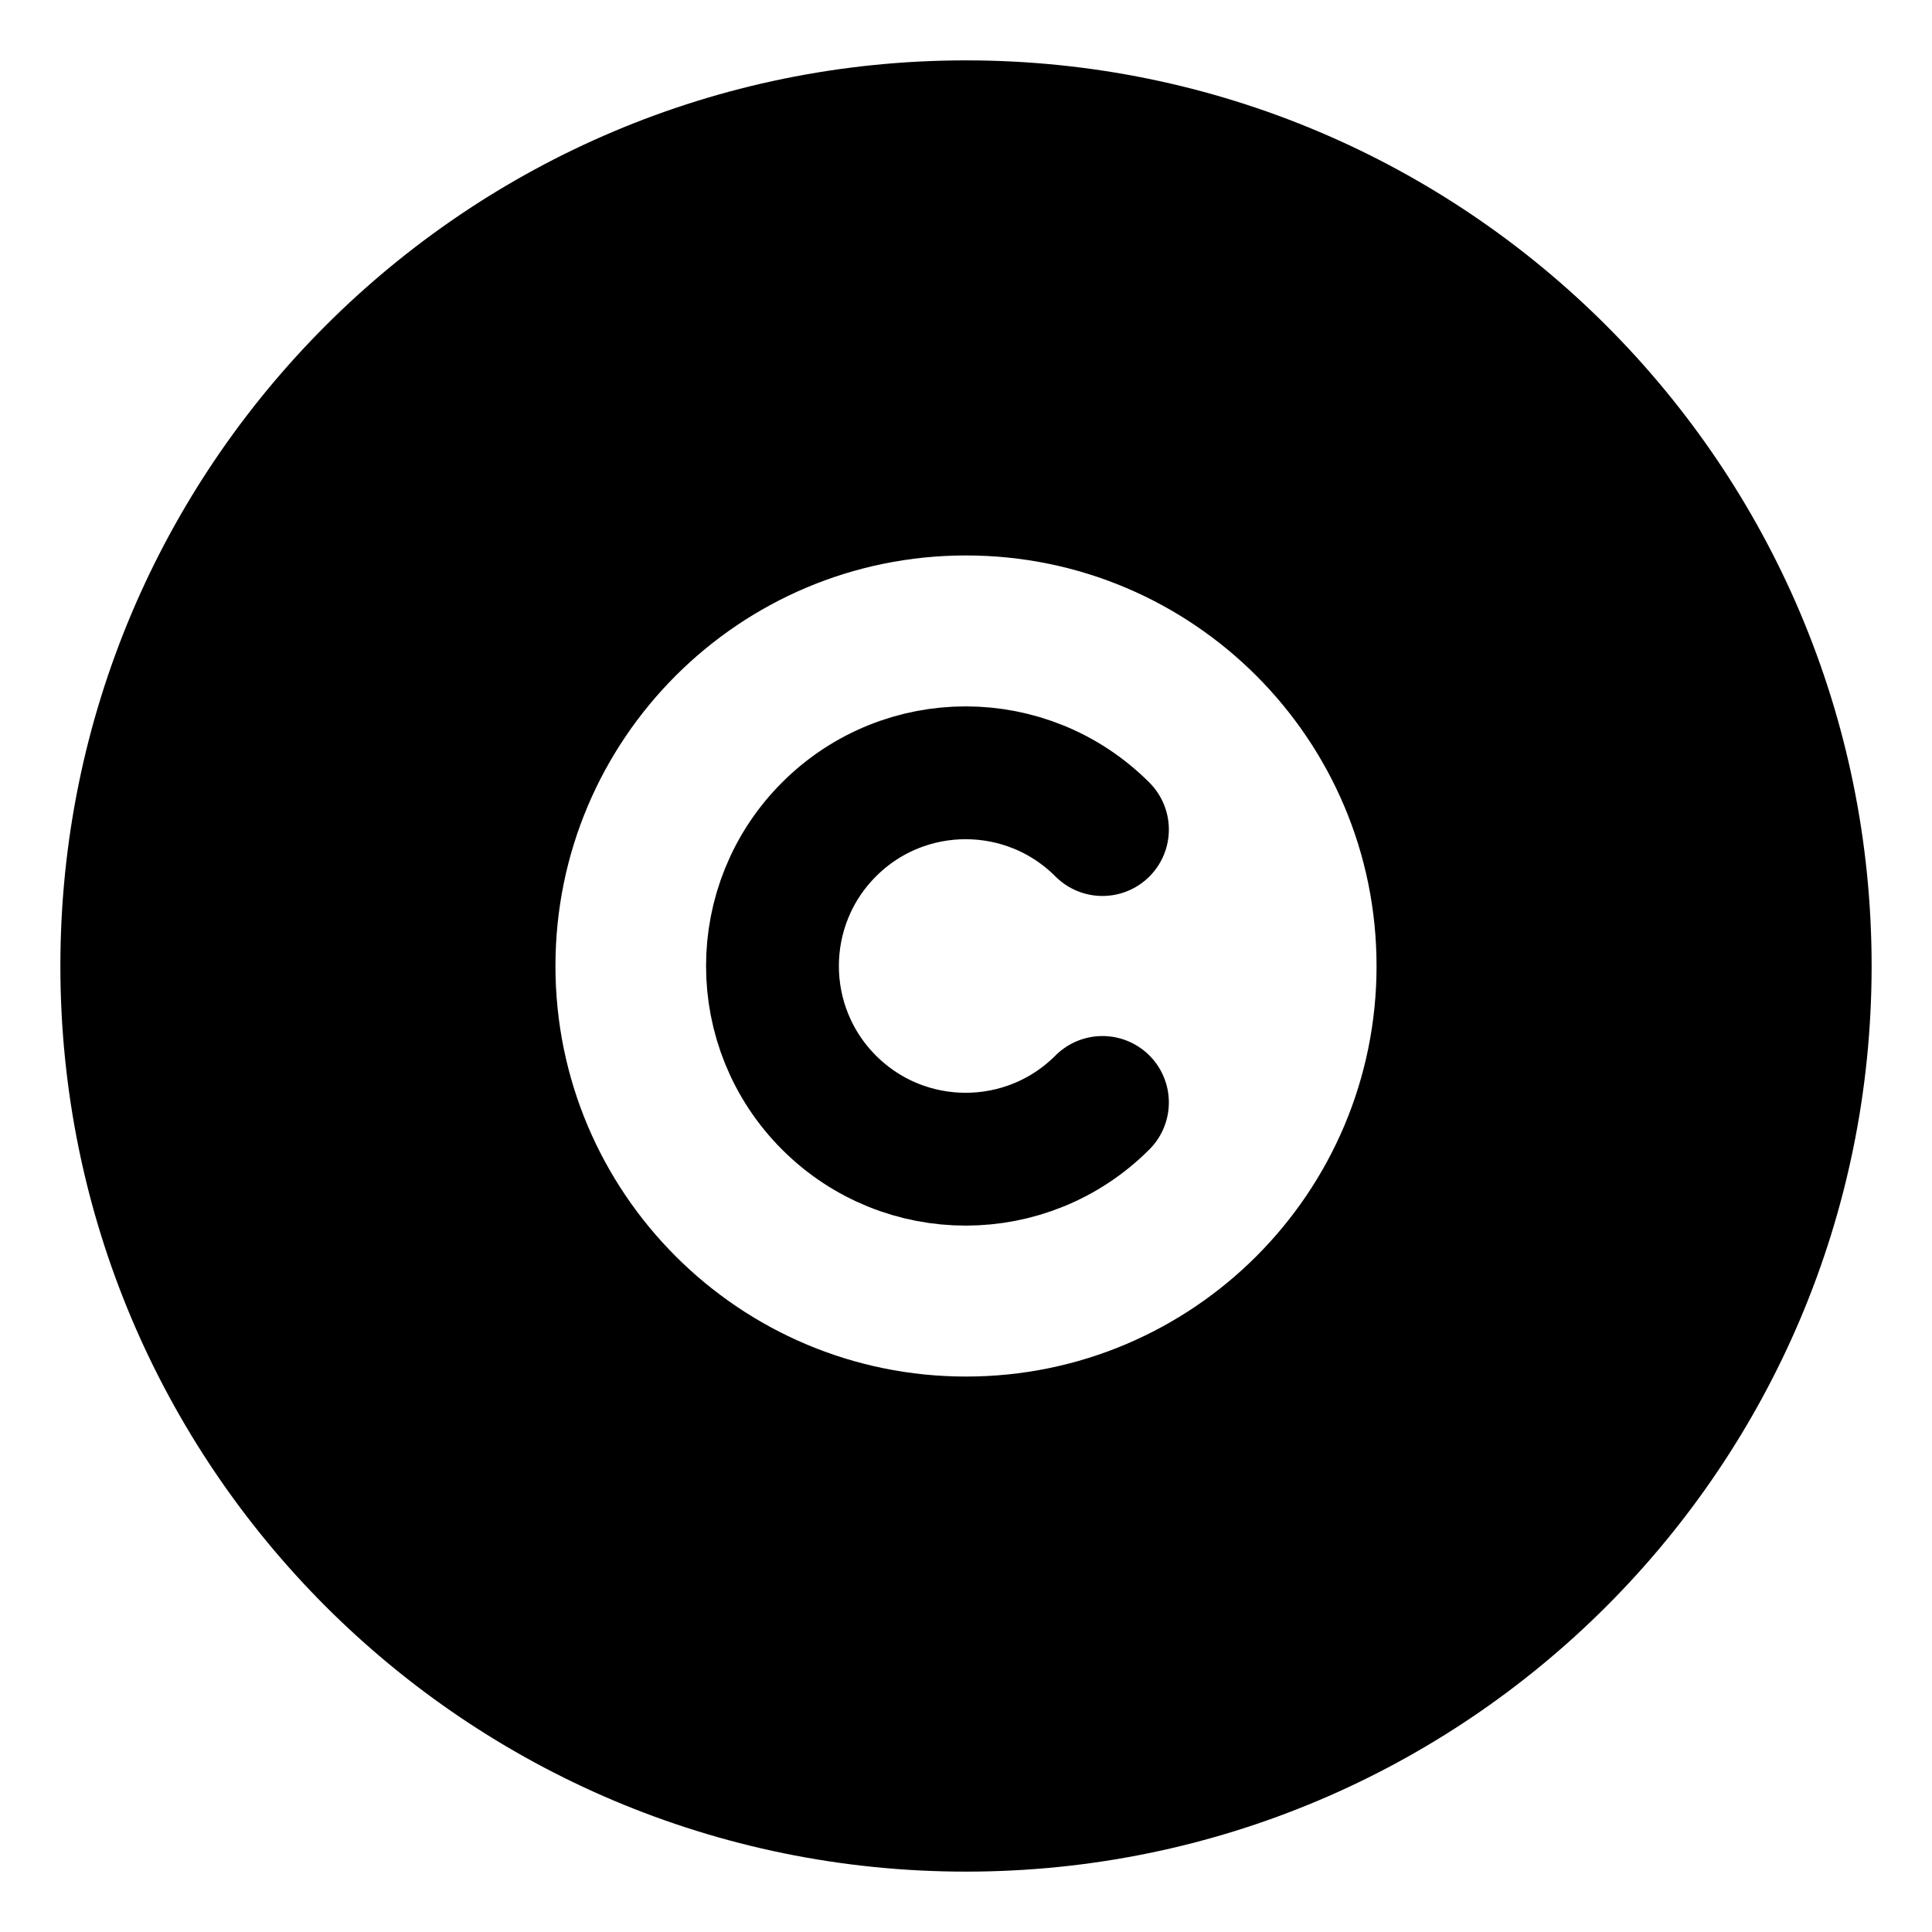
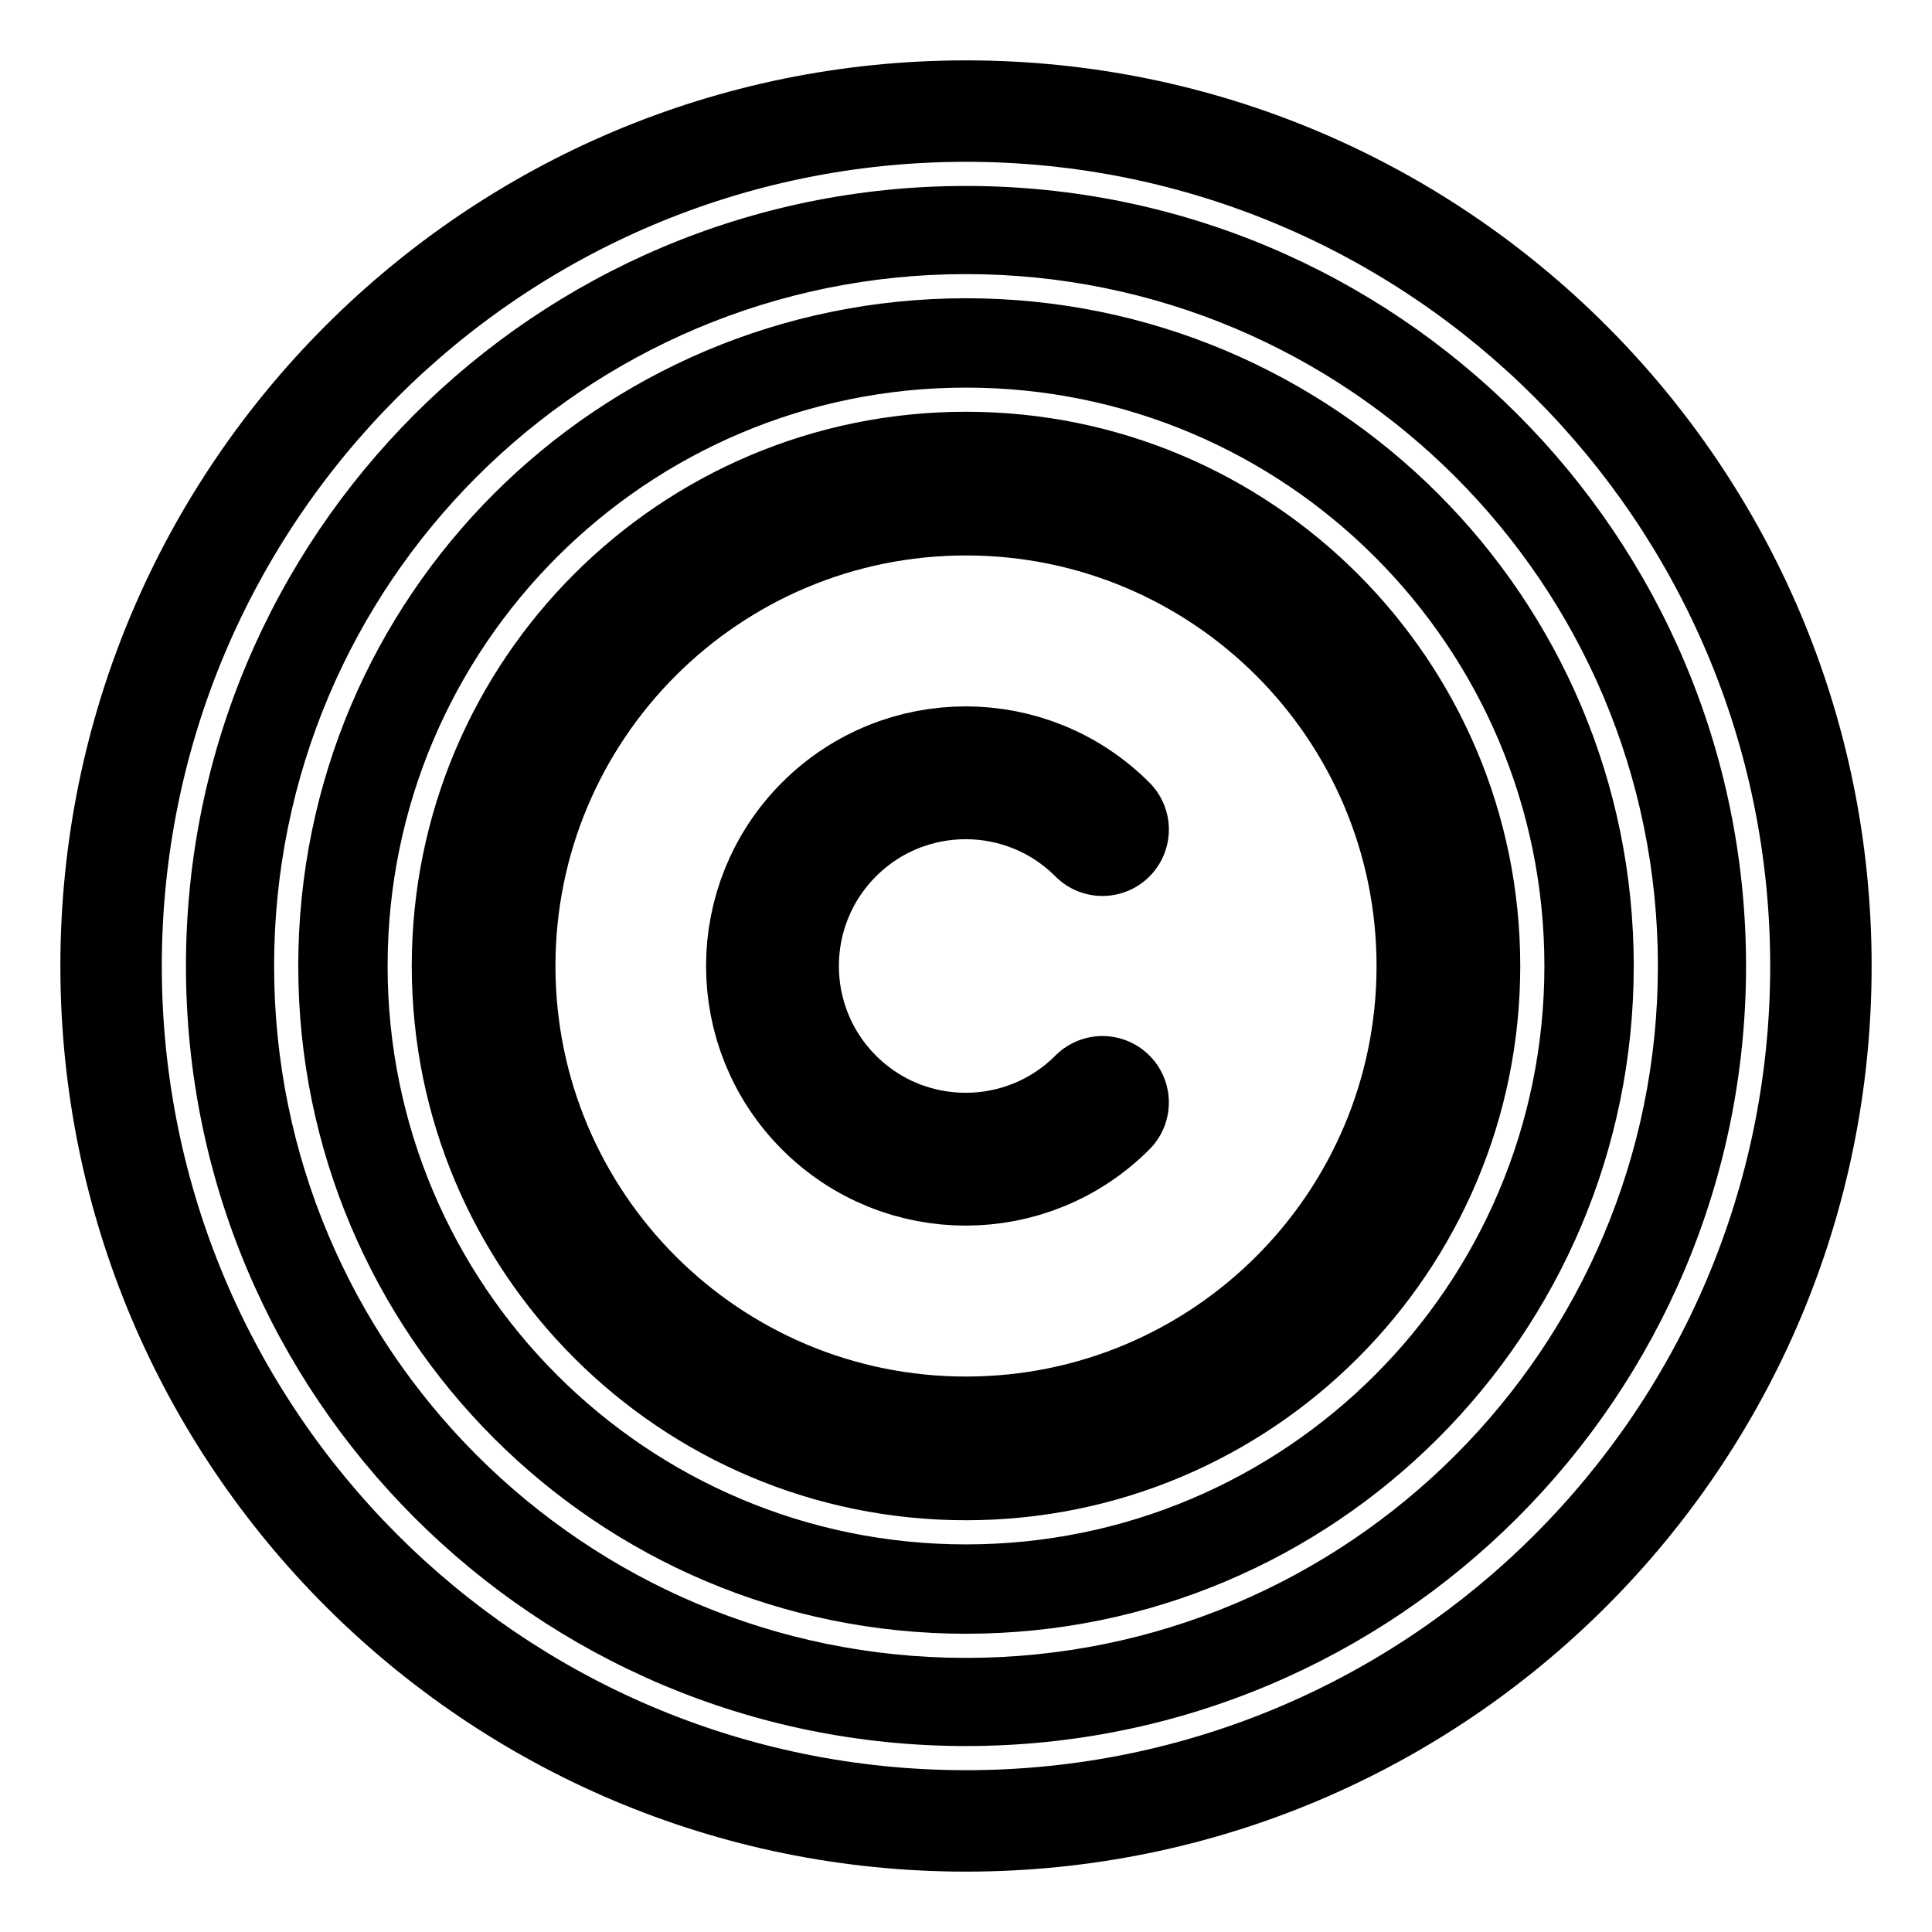
<svg xmlns="http://www.w3.org/2000/svg" width="16" height="16" viewBox="0 0 16 16">
-   <path fill-rule="evenodd" d="M8 0.5a7.5 7.5 0 1 0 0 15 7.5 7.5 0 0 0 0-15z            M8 4.6a3.4 3.4 0 1 0 0 6.8 3.4 3.4 0 0 0 0-6.8z" />
+   <path fill-rule="evenodd" d="M8 0.5a7.5 7.5 0 1 0 0 15 7.5 7.5 0 0 0 0-15z            M8 1.34a6.66 6.66 0 1 0 0 13.32 6.66 6.66 0 0 0 0-13.32z            M8 1.54a6.46 6.46 0 1 0 0 12.92 6.46 6.46 0 0 0 0-12.92z            M8 2.27a5.73 5.73 0 1 0 0 11.46 5.73 5.73 0 0 0 0-11.46z            M8 2.47a5.53 5.53 0 1 0 0 11.06 5.53 5.53 0 0 0 0-11.06z            M8 3.21a4.79 4.79 0 1 0 0 9.58 4.79 4.79 0 0 0 0-9.58z            M8 3.41a4.59 4.59 0 1 0 0 9.18 4.59 4.59 0 0 0 0-9.18z            M8 4.6a3.4 3.4 0 1 0 0 6.8 3.4 3.4 0 0 0 0-6.8z" />
  <path fill="none" stroke="#000000" stroke-width="1.1" stroke-linecap="round" d="M9.13 6.87a1.6 1.6 0 1 0 0 2.26" />
</svg>
